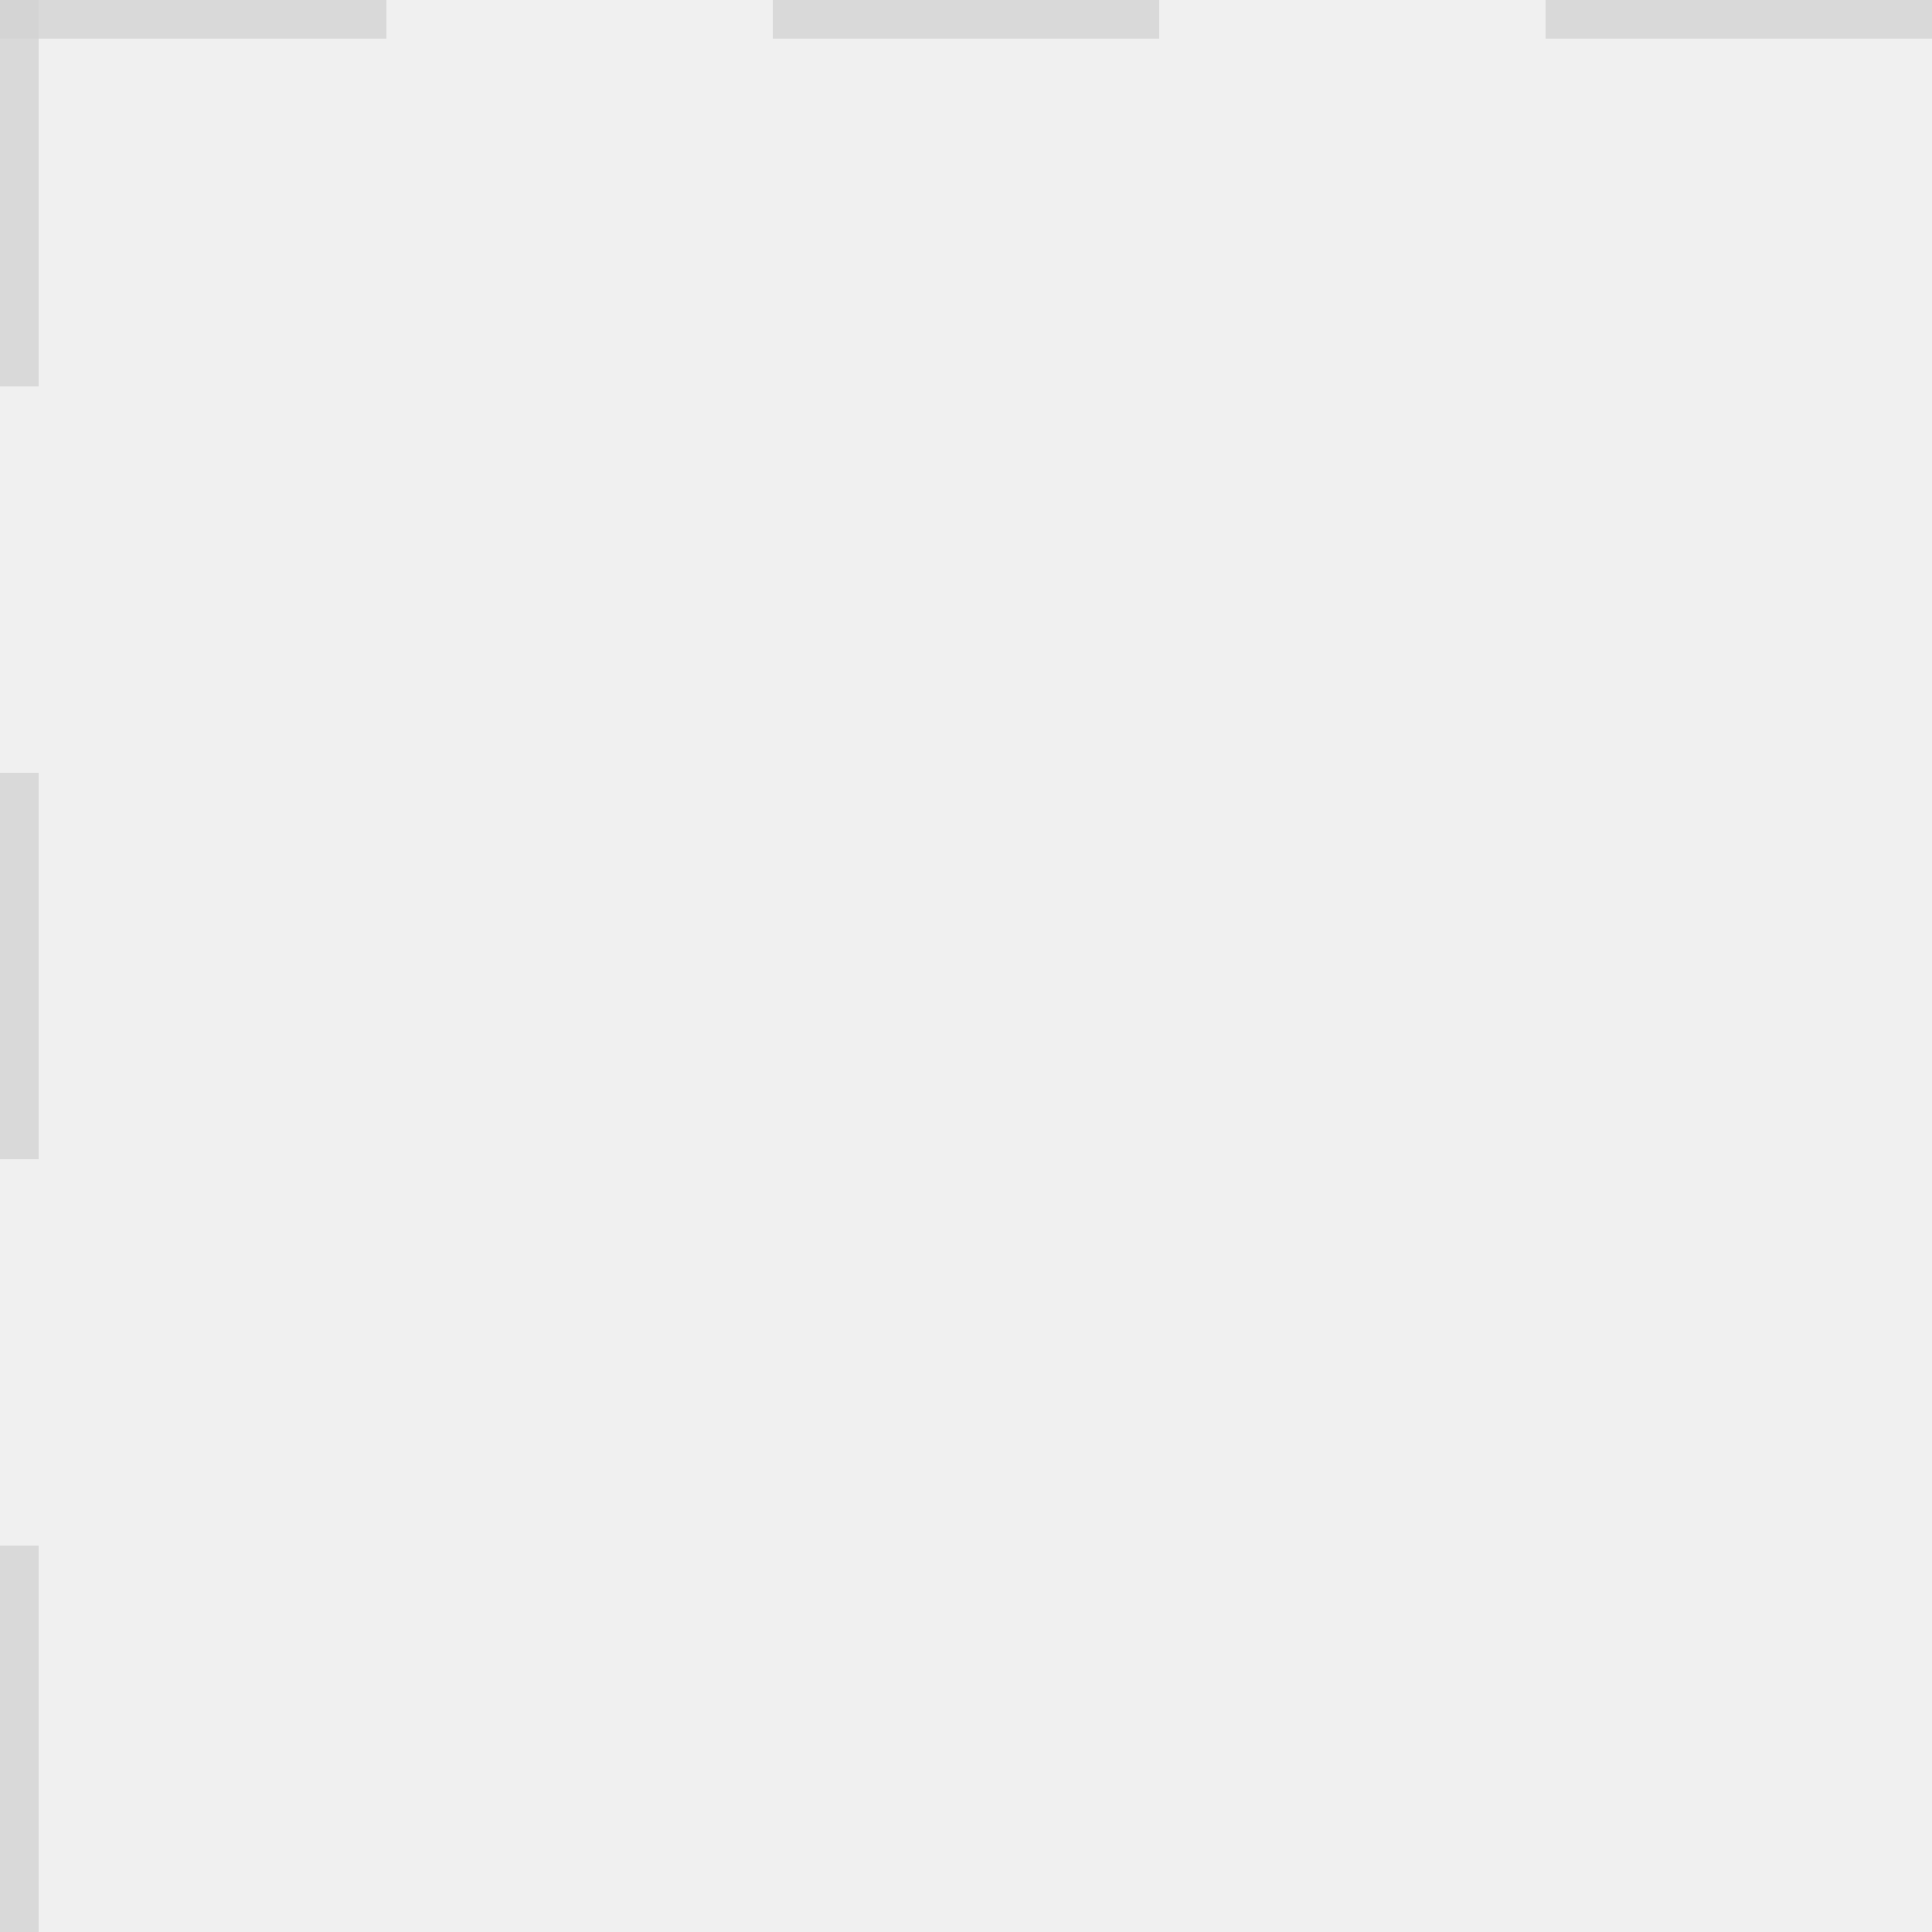
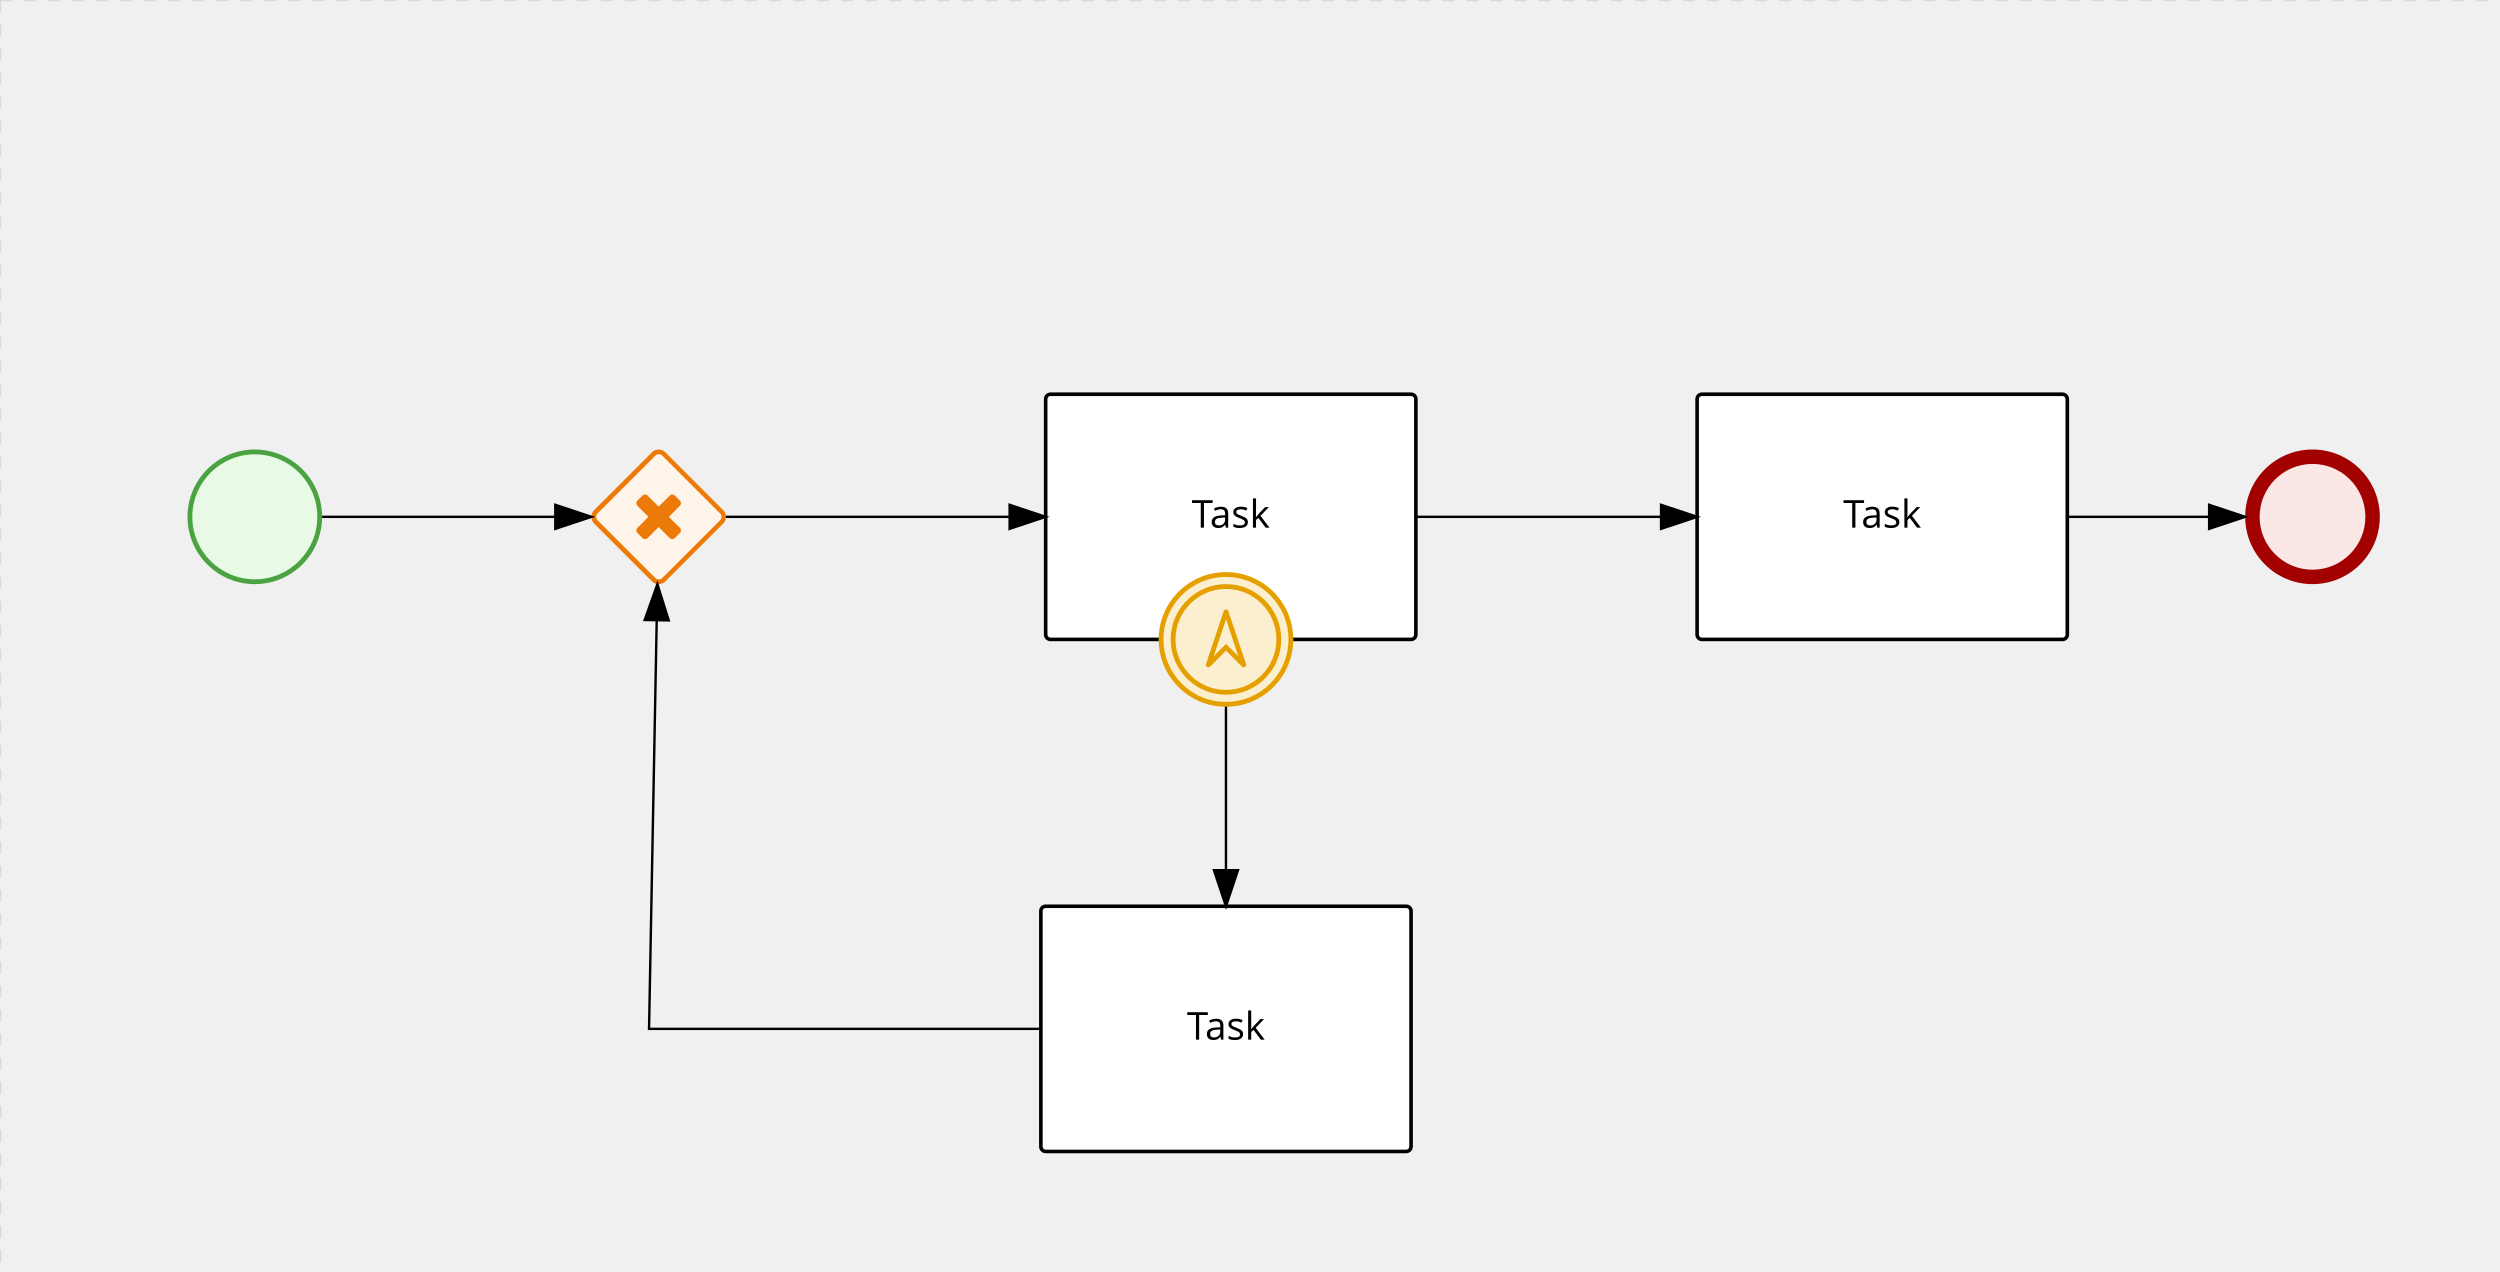
- <svg xmlns="http://www.w3.org/2000/svg" version="1.1" width="25" height="25" viewBox="0 0 25 25">
+ <svg xmlns="http://www.w3.org/2000/svg" version="1.1" width="1040" height="529" viewBox="0 0 1040 529">
  <defs />
  <g transform="matrix(1,0,0,1,0,0)">
    <g>
      <g>
        <g>
          <path fill="none" stroke="#d3d3d3" paint-order="fill stroke markers" d=" M 0 0 L 1200 0" stroke-miterlimit="10" stroke-opacity="0.8" stroke-dasharray="5" />
        </g>
        <g>
          <path fill="none" stroke="#d3d3d3" paint-order="fill stroke markers" d=" M 0 0 L 0 800" stroke-miterlimit="10" stroke-opacity="0.8" stroke-dasharray="5" />
        </g>
      </g>
+       <g id="_6B566979-4045-4A9F-84BA-97180649D18F" bpmn2nodeid="_6B566979-4045-4A9F-84BA-97180649D18F" transform="matrix(1,0,0,1,435,164)">
+         <g>
+           <path fill="none" stroke="none" />
+         </g>
+         <g transform="matrix(1,0,0,1,0,0)">
+           <path fill="#ffffff" stroke="none" id="_6B566979-4045-4A9F-84BA-97180649D18F?shapeType=BACKGROUND" paint-order="stroke fill markers" d=" M 2 0 L 152 0 L 152 0 A 2 2 0 0 1 154 2 L 154 100 L 154 100 A 2 2 0 0 1 152 102 L 2 102 L 2 102 A 2 2 0 0 1 0 100 L 0 2 L 0 2 A 2 2 0 0 1 2 0 Z" />
+         </g>
+         <g transform="matrix(1,0,0,1,0,0)">
+           <path fill="none" stroke="#000000" id="_6B566979-4045-4A9F-84BA-97180649D18F?shapeType=BORDER&amp;renderType=STROKE" paint-order="fill stroke markers" d=" M 2 0 L 152 0 L 152 0 A 2 2 0 0 1 154 2 L 154 100 L 154 100 A 2 2 0 0 1 152 102 L 2 102 L 2 102 A 2 2 0 0 1 0 100 L 0 2 L 0 2 A 2 2 0 0 1 2 0 Z" stroke-miterlimit="10" stroke-width="1.5" stroke-dasharray="" />
+         </g>
+         <g transform="matrix(1,0,0,1,60.75,43.5)">
+           <text fill="#000000" stroke="none" font-family="Open Sans" font-size="12pt" font-style="normal" font-weight="normal" text-decoration="normal" x="16.25" y="12" text-anchor="middle" dominant-baseline="alphabetic">Task</text>
+         </g>
+         <g id="_73EEED28-34B0-4AA6-AD84-3AA548215832" bpmn2nodeid="_73EEED28-34B0-4AA6-AD84-3AA548215832" transform="matrix(1,0,0,1,47,74)">
+           <g>
+             <path fill="none" stroke="none" />
+           </g>
+           <g transform="matrix(0.125,0,0,0.125,0,0)">
+             <g transform="matrix(1,0,0,1,0,0)">
+               <path fill="#fbefcf" stroke="none" id="_73EEED28-34B0-4AA6-AD84-3AA548215832?shapeType=BACKGROUND" paint-order="stroke fill markers" d=" M 0 0 M 444 224 C 444 263.9 434.2 300.8 414.4 334.5 C 394.7 368.2 368 394.9 334.4 414.5 C 300.8 434.1 263.9 444 224 444 C 184.1 444 147.2 434.2 113.5 414.4 C 79.8 394.7 53.1 368 33.5 334.4 C 13.9 300.8 4 263.9 4 224 C 4 184.1 13.8 147.2 33.6 113.5 C 53.4 79.8 80.1 53.1 113.6 33.5 C 147.1 13.9 184.1 4 224 4 C 263.9 4 300.8 13.8 334.5 33.6 C 368.2 53.4 394.9 80.1 414.5 113.6 C 434.1 147.1 444 184.1 444 224 Z" />
+             </g>
+             <g>
+               <g transform="matrix(1,0,0,1,0,0)">
+                 <g transform="matrix(1,0,0,1,0,0)">
+                   <path fill="rgb(229,160,0)" stroke="none" id="_73EEED28-34B0-4AA6-AD84-3AA548215832?shapeType=BORDER&amp;renderType=FILL" paint-order="stroke fill markers" d=" M 0 0 M 224 408 C 122.5 408 40 325.5 40 224 C 40 122.5 122.5 40 224 40 C 325.5 40 408 122.5 408 224 C 408 325.5 325.5 408 224 408 Z M 0 0 M 224 56 C 131.4 56 56 131.4 56 224 C 56 316.6 131.4 392 224 392 C 316.6 392 392 316.6 392 224 C 392 131.4 316.6 56 224 56 Z M 0 0 M 224 16 C 252.1 16 279.3 21.5 305 32.3 C 329.8 42.8 352 57.8 371.1 76.9 C 390.2 96 405.2 118.3 415.7 143 C 426.5 168.6 432 195.9 432 224 C 432 252.1 426.5 279.3 415.7 305 C 405.2 329.8 390.2 352 371.1 371.1 C 352 390.2 329.7 405.2 305 415.7 C 279.4 426.5 252.1 432 224 432 C 195.9 432 168.7 426.5 143 415.7 C 118.2 405.2 96 390.2 76.9 371.1 C 57.8 352 42.8 329.7 32.3 305 C 21.5 279.3 16 252.1 16 224 C 16 195.9 21.5 168.7 32.3 143 C 42.8 118.2 57.8 96 76.9 76.9 C 96 57.8 118.3 42.8 143 32.3 C 168.7 21.5 195.9 16 224 16 M 224 0 C 100.3 0 0 100.3 0 224 C 0 347.7 100.3 448 224 448 C 347.7 448 448 347.7 448 224 C 448 100.3 347.7 0 224 0 L 224 0 Z" />
+                 </g>
+               </g>
+             </g>
+             <g>
+               <g transform="matrix(1,0,0,1,0,0)">
+                 <g transform="matrix(1,0,0,1,0,0)">
+                   <path fill="#e5a000" stroke="none" id="_73EEED28-34B0-4AA6-AD84-3AA548215832undefined" paint-order="stroke fill markers" d=" M 0 0 M 224.2 156.9 L 265.2 280 L 235.5 250.3 L 224.2 238.9 L 212.9 250.2 L 183.2 280 L 224.2 156.9 M 224.5 124.2 C 224.4 124.2 224.3 124.2 224.2 124.2 C 224.1 124.2 224 124.2 224 124.2 C 221.8 124.2 219.9 125 218.3 126.6 C 217.3 127.6 216.7 128.7 216.3 129.9 L 157.6 306 C 157 307.9 157 309.7 157.7 311.4 C 158.3 313.2 159.5 314.6 161.2 315.6 C 162.5 316.5 164 316.8 165.4 316.8 C 165.7 316.8 166.1 316.8 166.4 316.7 C 168.3 316.5 169.9 315.7 171.3 314.3 L 224.2 261.4 L 277 314.3 C 278.4 315.6 280 316.4 281.9 316.7 C 282.3 316.8 282.6 316.8 283 316.8 C 284.5 316.8 285.9 316.4 287.2 315.6 C 288 315.1 288.4 314.7 288.7 314.4 C 291.2 311.9 291.8 309.2 290.7 305.9 L 232 129.8 C 231.4 128 230.4 126.6 228.9 125.6 C 227.7 124.8 226.1 124.2 224.5 124.2 L 224.5 124.2 Z" />
+                 </g>
+               </g>
+             </g>
+           </g>
+           <g transform="matrix(1,0,0,1,28,61)" />
+         </g>
+       </g>
+       <g transform="matrix(1,0,0,1,435,164)" />
+       <g transform="matrix(1,0,0,1,482,238)" />
+       <g id="_FB563BD8-6813-4E19-B1AB-41B1A0C3EF66" bpmn2nodeid="_FB563BD8-6813-4E19-B1AB-41B1A0C3EF66" transform="matrix(1,0,0,1,433,377)">
+         <g>
+           <path fill="none" stroke="none" />
+         </g>
+         <g transform="matrix(1,0,0,1,0,0)">
+           <path fill="#ffffff" stroke="none" id="_FB563BD8-6813-4E19-B1AB-41B1A0C3EF66?shapeType=BACKGROUND" paint-order="stroke fill markers" d=" M 2 0 L 152 0 L 152 0 A 2 2 0 0 1 154 2 L 154 100 L 154 100 A 2 2 0 0 1 152 102 L 2 102 L 2 102 A 2 2 0 0 1 0 100 L 0 2 L 0 2 A 2 2 0 0 1 2 0 Z" />
+         </g>
+         <g transform="matrix(1,0,0,1,0,0)">
+           <path fill="none" stroke="rgb(0,0,0)" id="_FB563BD8-6813-4E19-B1AB-41B1A0C3EF66?shapeType=BORDER&amp;renderType=STROKE" paint-order="fill stroke markers" d=" M 2 0 L 152 0 L 152 0 A 2 2 0 0 1 154 2 L 154 100 L 154 100 A 2 2 0 0 1 152 102 L 2 102 L 2 102 A 2 2 0 0 1 0 100 L 0 2 L 0 2 A 2 2 0 0 1 2 0 Z" stroke-miterlimit="10" stroke-width="1.5" stroke-dasharray="" />
+         </g>
+         <g transform="matrix(1,0,0,1,60.75,43.5)">
+           <text fill="#000000" stroke="none" font-family="Open Sans" font-size="12pt" font-style="normal" font-weight="normal" text-decoration="normal" x="16.25" y="12" text-anchor="middle" dominant-baseline="alphabetic">Task</text>
+         </g>
+       </g>
+       <g id="_2AE0E4EC-66CE-420D-8873-854597AF6AF9" bpmn2nodeid="_2AE0E4EC-66CE-420D-8873-854597AF6AF9">
+         <g>
+           <path fill="none" stroke="#000000" paint-order="fill stroke markers" d=" M 510 294 L 510 362" stroke-miterlimit="10" stroke-dasharray="" />
+         </g>
+         <g transform="matrix(1,0,0,1,510,294)" />
+         <g transform="matrix(-1,1.2246467991473532e-16,-1.2246467991473532e-16,-1,515,377)">
+           <path fill="#000000" stroke="#000000" paint-order="fill stroke markers" d=" M 10 15 L 0 15 L 5 0 Z" stroke-miterlimit="10" stroke-dasharray="" />
+         </g>
+         <g transform="matrix(1,0,0,1,520,335.5)" />
+       </g>
+       <g transform="matrix(1,0,0,1,433,377)" />
+       <g id="_03D9A3BA-776A-4CD1-9A21-D60836ABBCD3" bpmn2nodeid="_03D9A3BA-776A-4CD1-9A21-D60836ABBCD3" transform="matrix(1,0,0,1,706,164)">
+         <g>
+           <path fill="none" stroke="none" />
+         </g>
+         <g transform="matrix(1,0,0,1,0,0)">
+           <path fill="#ffffff" stroke="none" id="_03D9A3BA-776A-4CD1-9A21-D60836ABBCD3?shapeType=BACKGROUND" paint-order="stroke fill markers" d=" M 2 0 L 152 0 L 152 0 A 2 2 0 0 1 154 2 L 154 100 L 154 100 A 2 2 0 0 1 152 102 L 2 102 L 2 102 A 2 2 0 0 1 0 100 L 0 2 L 0 2 A 2 2 0 0 1 2 0 Z" />
+         </g>
+         <g transform="matrix(1,0,0,1,0,0)">
+           <path fill="none" stroke="rgb(0,0,0)" id="_03D9A3BA-776A-4CD1-9A21-D60836ABBCD3?shapeType=BORDER&amp;renderType=STROKE" paint-order="fill stroke markers" d=" M 2 0 L 152 0 L 152 0 A 2 2 0 0 1 154 2 L 154 100 L 154 100 A 2 2 0 0 1 152 102 L 2 102 L 2 102 A 2 2 0 0 1 0 100 L 0 2 L 0 2 A 2 2 0 0 1 2 0 Z" stroke-miterlimit="10" stroke-width="1.5" stroke-dasharray="" />
+         </g>
+         <g transform="matrix(1,0,0,1,60.75,43.5)">
+           <text fill="#000000" stroke="none" font-family="Open Sans" font-size="12pt" font-style="normal" font-weight="normal" text-decoration="normal" x="16.25" y="12" text-anchor="middle" dominant-baseline="alphabetic">Task</text>
+         </g>
+       </g>
+       <g id="_A18E3954-52F6-4CFB-B4A4-5493B6418415" bpmn2nodeid="_A18E3954-52F6-4CFB-B4A4-5493B6418415">
+         <g>
+           <path fill="none" stroke="#000000" paint-order="fill stroke markers" d=" M 589 215 L 691 215" stroke-miterlimit="10" stroke-dasharray="" />
+         </g>
+         <g transform="matrix(1,0,0,1,589,215)" />
+         <g transform="matrix(6.123233995736766e-17,1,-1,6.123233995736766e-17,706,210)">
+           <path fill="#000000" stroke="#000000" paint-order="fill stroke markers" d=" M 10 15 L 0 15 L 5 0 Z" stroke-miterlimit="10" stroke-dasharray="" />
+         </g>
+         <g transform="matrix(1,0,0,1,589,205)" />
+       </g>
+       <g transform="matrix(1,0,0,1,706,164)" />
+       <g id="_ADD9FA65-AF9B-479C-A407-900D83CD0319" bpmn2nodeid="_ADD9FA65-AF9B-479C-A407-900D83CD0319" transform="matrix(1,0,0,1,934,187)">
+         <g>
+           <path fill="none" stroke="none" />
+         </g>
+         <g transform="matrix(0.125,0,0,0.125,0,0)">
+           <g transform="matrix(1,0,0,1,0,0)">
+             <path fill="#fce7e7" stroke="none" id="_ADD9FA65-AF9B-479C-A407-900D83CD0319?shapeType=BACKGROUND" paint-order="stroke fill markers" d=" M 0 0 M 444 224 C 444 263.9 434.2 300.8 414.4 334.5 C 394.7 368.2 368 394.9 334.4 414.5 C 300.8 434.1 263.9 444 224 444 C 184.1 444 147.2 434.2 113.5 414.4 C 79.8 394.7 53.1 368 33.5 334.4 C 13.9 300.8 4 263.9 4 224 C 4 184.1 13.8 147.2 33.6 113.5 C 53.4 79.8 80.1 53.1 113.6 33.5 C 147.1 13.9 184.1 4 224 4 C 263.9 4 300.8 13.8 334.5 33.6 C 368.2 53.4 394.9 80.1 414.5 113.6 C 434.1 147.1 444 184.1 444 224 Z" />
+           </g>
+           <g>
+             <g transform="matrix(1,0,0,1,0,0)">
+               <g transform="matrix(1,0,0,1,0,0)">
+                 <path fill="rgb(163,0,0)" stroke="none" id="_ADD9FA65-AF9B-479C-A407-900D83CD0319?shapeType=BORDER&amp;renderType=FILL" paint-order="stroke fill markers" d=" M 0 0 M 224 0 C 100.3 0 0 100.3 0 224 C 0 347.7 100.3 448 224 448 C 347.7 448 448 347.7 448 224 C 448 100.3 347.7 0 224 0 Z M 0 0 M 224 400 C 126.8 400 48 321.2 48 224 C 48 126.8 126.8 48 224 48 C 321.2 48 400 126.8 400 224 C 400 321.2 321.2 400 224 400 Z" />
+               </g>
+             </g>
+           </g>
+         </g>
+         <g transform="matrix(1,0,0,1,28,61)" />
+       </g>
+       <g id="_F1617BD0-FD0D-4476-992C-8F021F1A0AE4" bpmn2nodeid="_F1617BD0-FD0D-4476-992C-8F021F1A0AE4">
+         <g>
+           <path fill="none" stroke="#000000" paint-order="fill stroke markers" d=" M 860 215 L 919 215" stroke-miterlimit="10" stroke-dasharray="" />
+         </g>
+         <g transform="matrix(1,0,0,1,860,215)" />
+         <g transform="matrix(6.123233995736766e-17,1,-1,6.123233995736766e-17,934,210)">
+           <path fill="#000000" stroke="#000000" paint-order="fill stroke markers" d=" M 10 15 L 0 15 L 5 0 Z" stroke-miterlimit="10" stroke-dasharray="" />
+         </g>
+         <g transform="matrix(1,0,0,1,860,205)" />
+       </g>
+       <g transform="matrix(1,0,0,1,934,187)" />
+       <g id="_3EF820FC-11D1-4040-BA6E-2795B35C03F4" bpmn2nodeid="_3EF820FC-11D1-4040-BA6E-2795B35C03F4" transform="matrix(1,0,0,1,78,187)">
+         <g>
+           <path fill="none" stroke="none" />
+         </g>
+         <g transform="matrix(0.125,0,0,0.125,0,0)">
+           <g transform="matrix(1,0,0,1,0,0)">
+             <path fill="#e8fae6" stroke="none" id="_3EF820FC-11D1-4040-BA6E-2795B35C03F4?shapeType=BACKGROUND" paint-order="stroke fill markers" d=" M 0 0 M 444 224 C 444 263.9 434.2 300.8 414.4 334.5 C 394.7 368.2 368 394.9 334.4 414.5 C 300.8 434.1 263.9 444 224 444 C 184.1 444 147.2 434.2 113.5 414.4 C 79.8 394.7 53.1 368 33.5 334.4 C 13.9 300.8 4 263.9 4 224 C 4 184.1 13.8 147.2 33.6 113.5 C 53.4 79.8 80.1 53.1 113.6 33.5 C 147.1 13.9 184.1 4 224 4 C 263.9 4 300.8 13.8 334.5 33.6 C 368.2 53.4 394.9 80.1 414.5 113.6 C 434.1 147.1 444 184.1 444 224 Z" />
+           </g>
+           <g>
+             <g transform="matrix(1,0,0,1,0,0)">
+               <g transform="matrix(1,0,0,1,0,0)">
+                 <path fill="rgb(74,162,65)" stroke="none" id="_3EF820FC-11D1-4040-BA6E-2795B35C03F4?shapeType=BORDER&amp;renderType=FILL" paint-order="stroke fill markers" d=" M 0 0 M 224 0 C 100.3 0 0 100.3 0 224 C 0 347.7 100.3 448 224 448 C 347.7 448 448 347.7 448 224 C 448 100.3 347.7 0 224 0 Z M 0 0 M 224 432 C 109.1 432 16 338.9 16 224 C 16 109.1 109.1 16 224 16 C 338.9 16 432 109.1 432 224 C 432 338.9 338.9 432 224 432 Z" />
+               </g>
+             </g>
+           </g>
+         </g>
+         <g transform="matrix(1,0,0,1,28,61)" />
+       </g>
+       <g transform="matrix(1,0,0,1,78,187)" />
+       <g id="_A046A3FE-09CE-4328-93DF-2E185C430688" bpmn2nodeid="_A046A3FE-09CE-4328-93DF-2E185C430688" transform="matrix(1,0,0,1,246,187)">
+         <g>
+           <path fill="none" stroke="none" />
+         </g>
+         <g transform="matrix(0.125,0,0,0.125,0,0)">
+           <g transform="matrix(1,0,0,1,0,0)">
+             <path fill="#fef4ea" stroke="none" id="_A046A3FE-09CE-4328-93DF-2E185C430688?shapeType=BACKGROUND" paint-order="stroke fill markers" d=" M 0 0 M 224.4 4.3 C 216.4 4.3 208.4 7.3 202.3 13.4 L 13.5 202.2 C 1.3 214.4 1.3 234.2 13.5 246.4 L 202.2 435.1 C 208.3 441.2 216.4 444.2 224.3 444.2 C 232.2 444.2 240.3 441.2 246.4 435.1 L 435.1 246.4 C 447.3 234.2 447.3 214.4 435.1 202.2 L 246.5 13.4 C 240.4 7.3 232.4 4.3 224.4 4.3 L 224.4 4.3 Z" />
+           </g>
+           <g>
+             <g transform="matrix(1,0,0,1,0,0)">
+               <g transform="matrix(1,0,0,1,0,0)">
+                 <path fill="rgb(236,122,8)" stroke="none" id="_A046A3FE-09CE-4328-93DF-2E185C430688?shapeType=BORDER&amp;renderType=FILL" paint-order="stroke fill markers" d=" M 0 0 M 20.8 212.7 L 213.3 20.2 C 219.6 13.9 229.7 13.9 235.9 20.2 L 428.4 212.7 C 434.7 219 434.7 229.1 428.4 235.3 L 235.9 427.8 C 229.6 434.1 219.5 434.1 213.3 427.8 L 20.8 235.3 C 14.5 229.1 14.5 218.9 20.8 212.7 L 20.8 212.7 Z M 0 0 M 0 224 C 0 232.1 3.1 240.3 9.3 246.5 L 201.5 438.7 C 213.9 451.1 234.1 451.1 246.5 438.7 L 438.7 246.5 C 444.9 240.3 448 232.1 448 224 C 448 215.9 444.9 207.7 438.7 201.5 L 246.5 9.3 C 234.1 -3.1 213.9 -3.1 201.5 9.3 L 9.3 201.5 C 3.1 207.7 0 215.9 0 224 L 0 224 Z" />
+               </g>
+             </g>
+           </g>
+           <g>
+             <g transform="matrix(1,0,0,1,0,0)">
+               <g transform="matrix(1,0,0,1,0,0)">
+                 <path fill="#ec7a08" stroke="none" id="_A046A3FE-09CE-4328-93DF-2E185C430688undefined" paint-order="stroke fill markers" d=" M 0 0 M 298.2 269.2 C 298.2 272.6 297.1 275.3 294.7 277.7 L 277.7 294.7 C 275.3 297.1 272.6 298.2 269.2 298.2 C 265.8 298.2 263.1 297.1 260.7 294.7 L 224 258 L 187.2 294.8 C 184.8 297.2 182.1 298.3 178.7 298.3 C 175.3 298.3 172.6 297.2 170.2 294.8 L 153.2 277.8 C 150.8 275.4 149.7 272.7 149.7 269.3 C 149.7 265.9 150.8 263.2 153.2 260.8 L 190 224 L 153.2 187.2 C 150.8 184.8 149.7 182 149.7 178.7 C 149.7 175.3 150.8 172.5 153.2 170.2 L 170.2 153.2 C 172.6 150.8 175.3 149.7 178.7 149.7 C 182.1 149.7 184.8 150.8 187.2 153.2 L 224 190 L 260.8 153.2 C 263.2 150.8 265.9 149.7 269.3 149.7 C 272.7 149.7 275.4 150.8 277.8 153.2 L 294.8 170.2 C 297.2 172.5 298.3 175.3 298.3 178.7 C 298.3 182 297.2 184.8 294.8 187.2 L 258 224 L 294.8 260.8 C 297.1 263.1 298.2 265.9 298.2 269.2 Z" />
+               </g>
+             </g>
+           </g>
+         </g>
+         <g transform="matrix(1,0,0,1,28,61)" />
+       </g>
+       <g id="_8B68C144-7AEC-4765-BE04-78915B0E11F1" bpmn2nodeid="_8B68C144-7AEC-4765-BE04-78915B0E11F1">
+         <g>
+           <path fill="none" stroke="rgb(0,0,0)" paint-order="fill stroke markers" d=" M 134 215 L 231 215" stroke-miterlimit="10" stroke-dasharray="" />
+         </g>
+         <g transform="matrix(1,0,0,1,134,215)" />
+         <g transform="matrix(6.123233995736766e-17,1,-1,6.123233995736766e-17,246,210)">
+           <path fill="rgb(0,0,0)" stroke="rgb(0,0,0)" paint-order="fill stroke markers" d=" M 10 15 L 0 15 L 5 0 Z" stroke-miterlimit="10" stroke-dasharray="" />
+         </g>
+         <g transform="matrix(1,0,0,1,134,205)" />
+       </g>
+       <g id="_8C3ECF44-D9A2-4A61-9AB8-A0B80C692D60" bpmn2nodeid="_8C3ECF44-D9A2-4A61-9AB8-A0B80C692D60">
+         <g>
+           <path fill="none" stroke="rgb(0,0,0)" paint-order="fill stroke markers" d=" M 433 428 L 270 428 L 273.193 257.997" stroke-miterlimit="10" stroke-dasharray="" />
+         </g>
+         <g transform="matrix(1,0,0,1,433,428)" />
+         <g transform="matrix(0.9998237,0.01877603,-0.01877603,0.9998237,268.4751,242.9061)">
+           <path fill="rgb(0,0,0)" stroke="rgb(0,0,0)" paint-order="fill stroke markers" d=" M 10 15 L 0 15 L 5 0 Z" stroke-miterlimit="10" stroke-dasharray="" />
+         </g>
+         <g transform="matrix(1,0,0,1,270,418)" />
+       </g>
+       <g id="_B62EC724-4697-4318-BE06-CF3B9330EACF" bpmn2nodeid="_B62EC724-4697-4318-BE06-CF3B9330EACF">
+         <g>
+           <path fill="none" stroke="#000000" paint-order="fill stroke markers" d=" M 302 215 L 420 215" stroke-miterlimit="10" stroke-dasharray="" />
+         </g>
+         <g transform="matrix(1,0,0,1,302,215)" />
+         <g transform="matrix(6.123233995736766e-17,1,-1,6.123233995736766e-17,435,210)">
+           <path fill="#000000" stroke="#000000" paint-order="fill stroke markers" d=" M 10 15 L 0 15 L 5 0 Z" stroke-miterlimit="10" stroke-dasharray="" />
+         </g>
+         <g transform="matrix(1,0,0,1,302,205)" />
+       </g>
+       <g transform="matrix(1,0,0,1,246,187)" />
    </g>
  </g>
</svg>
